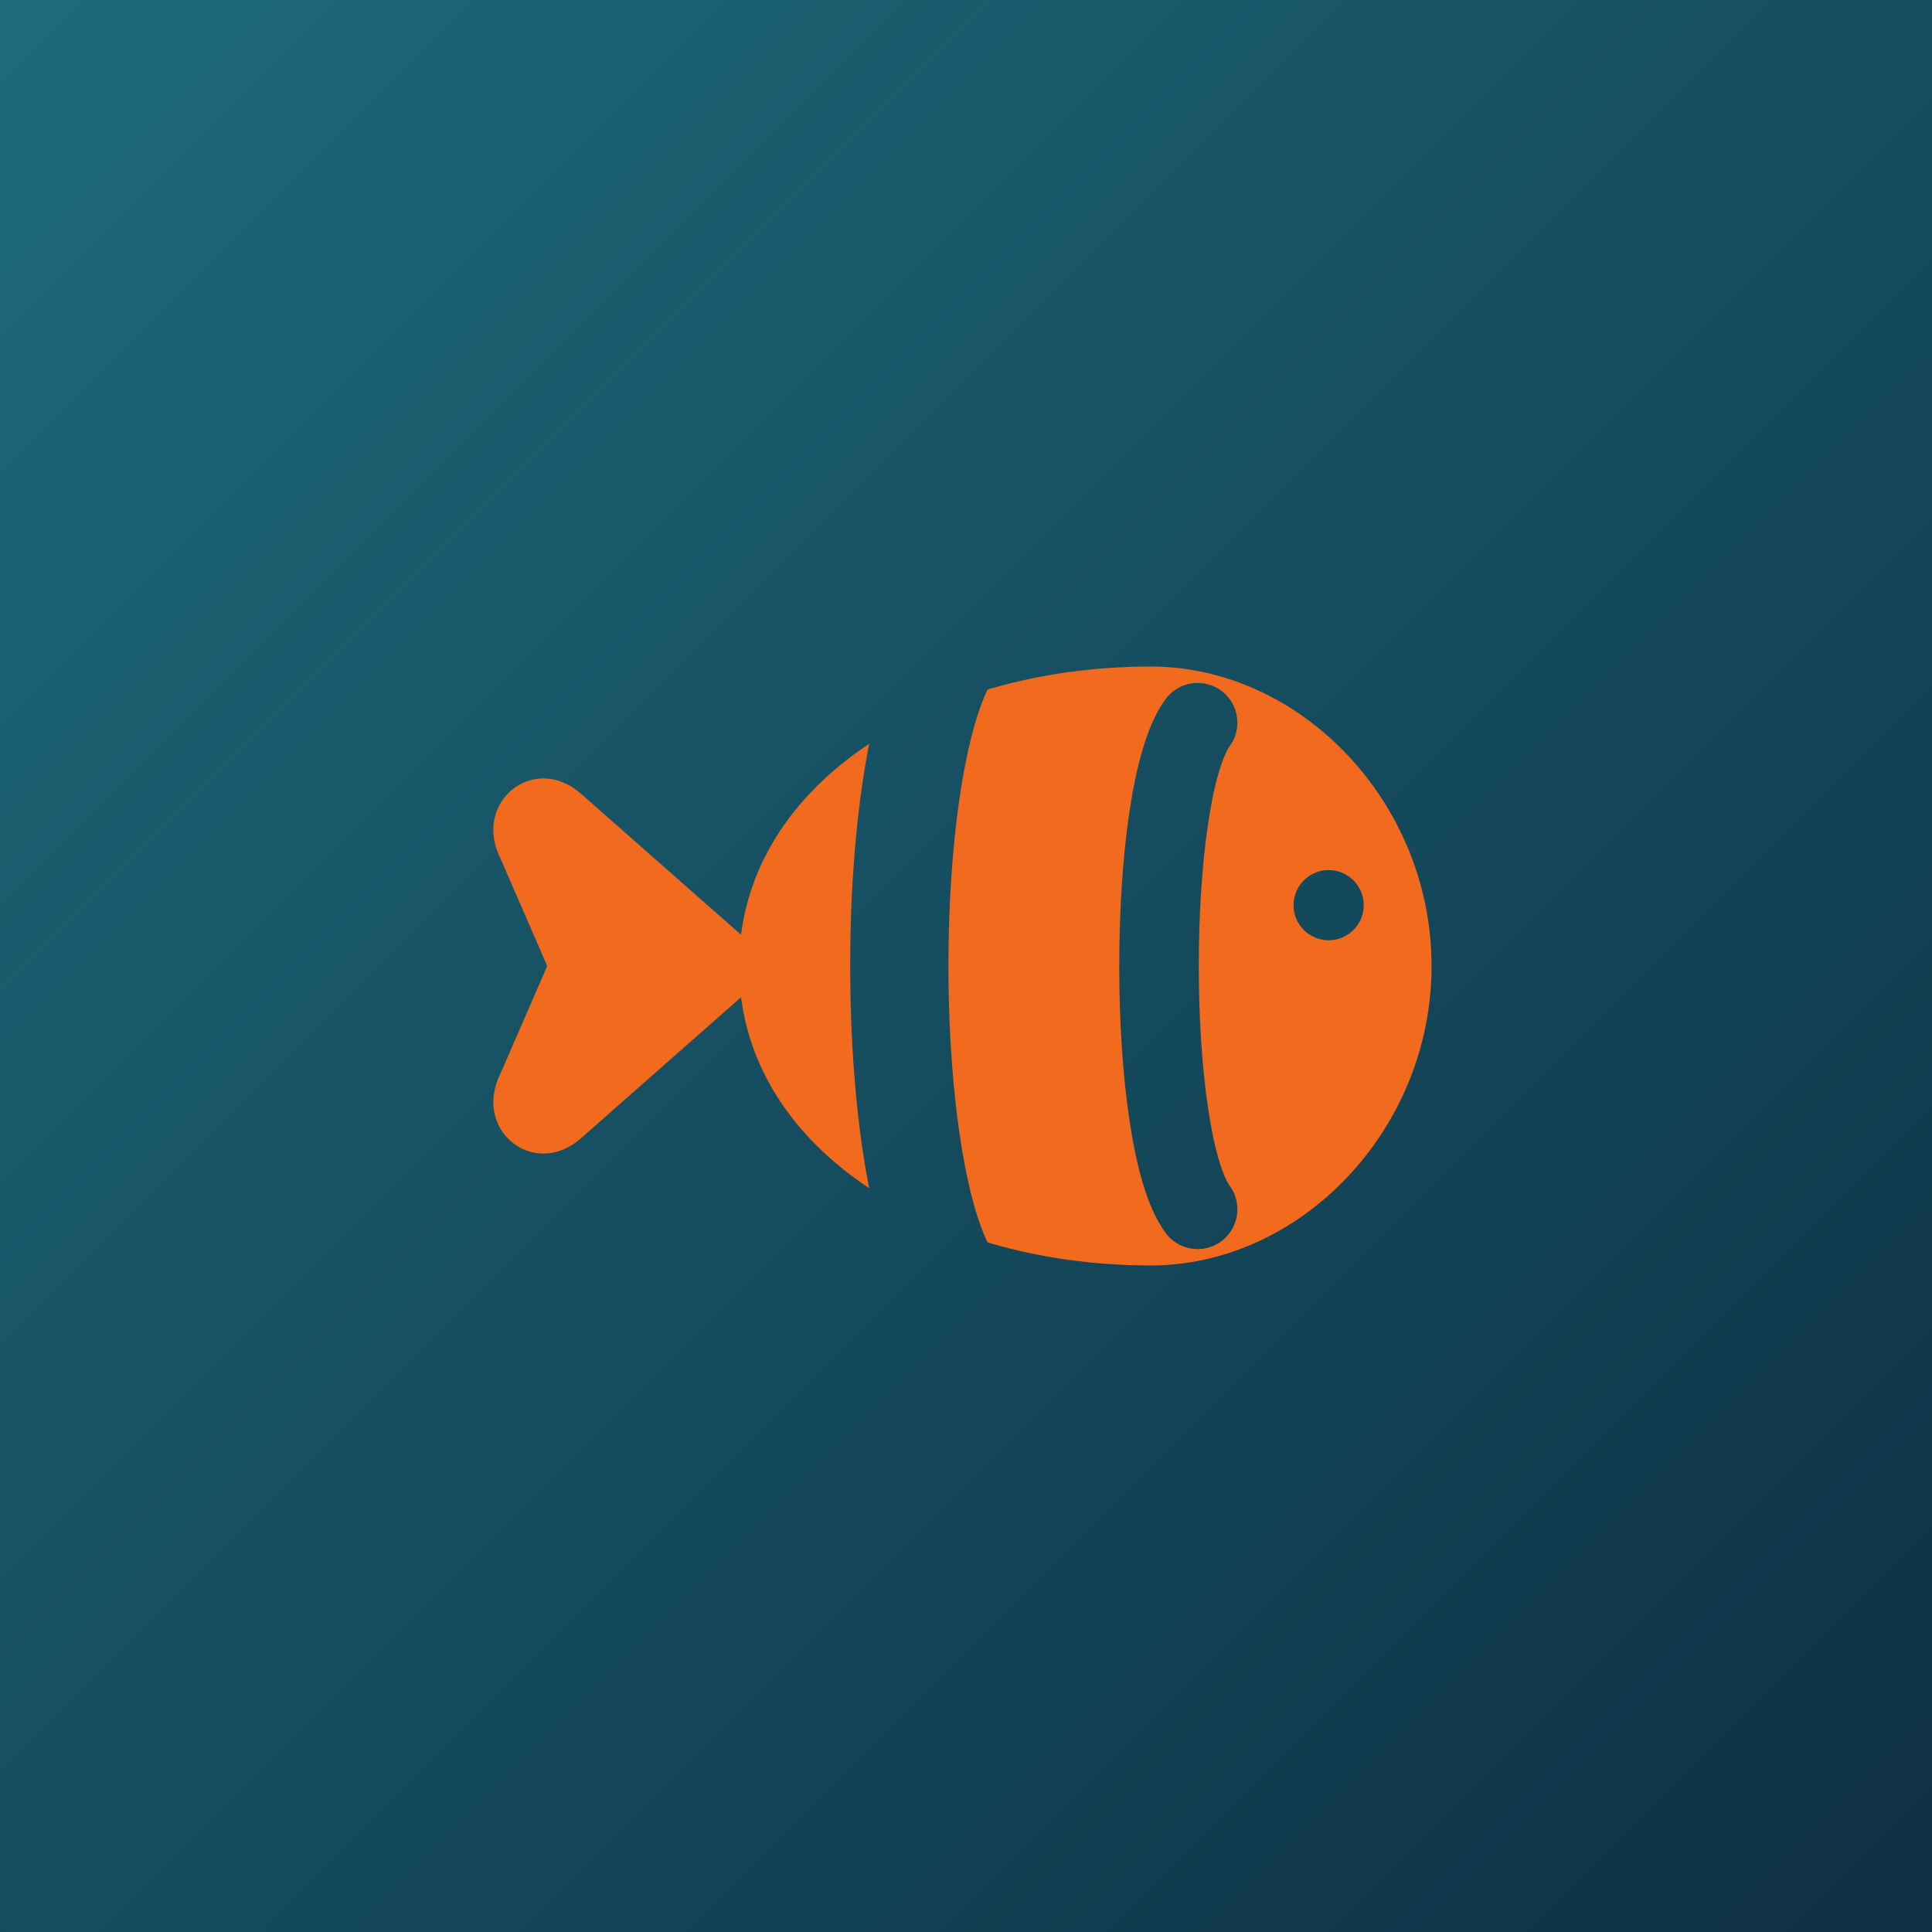
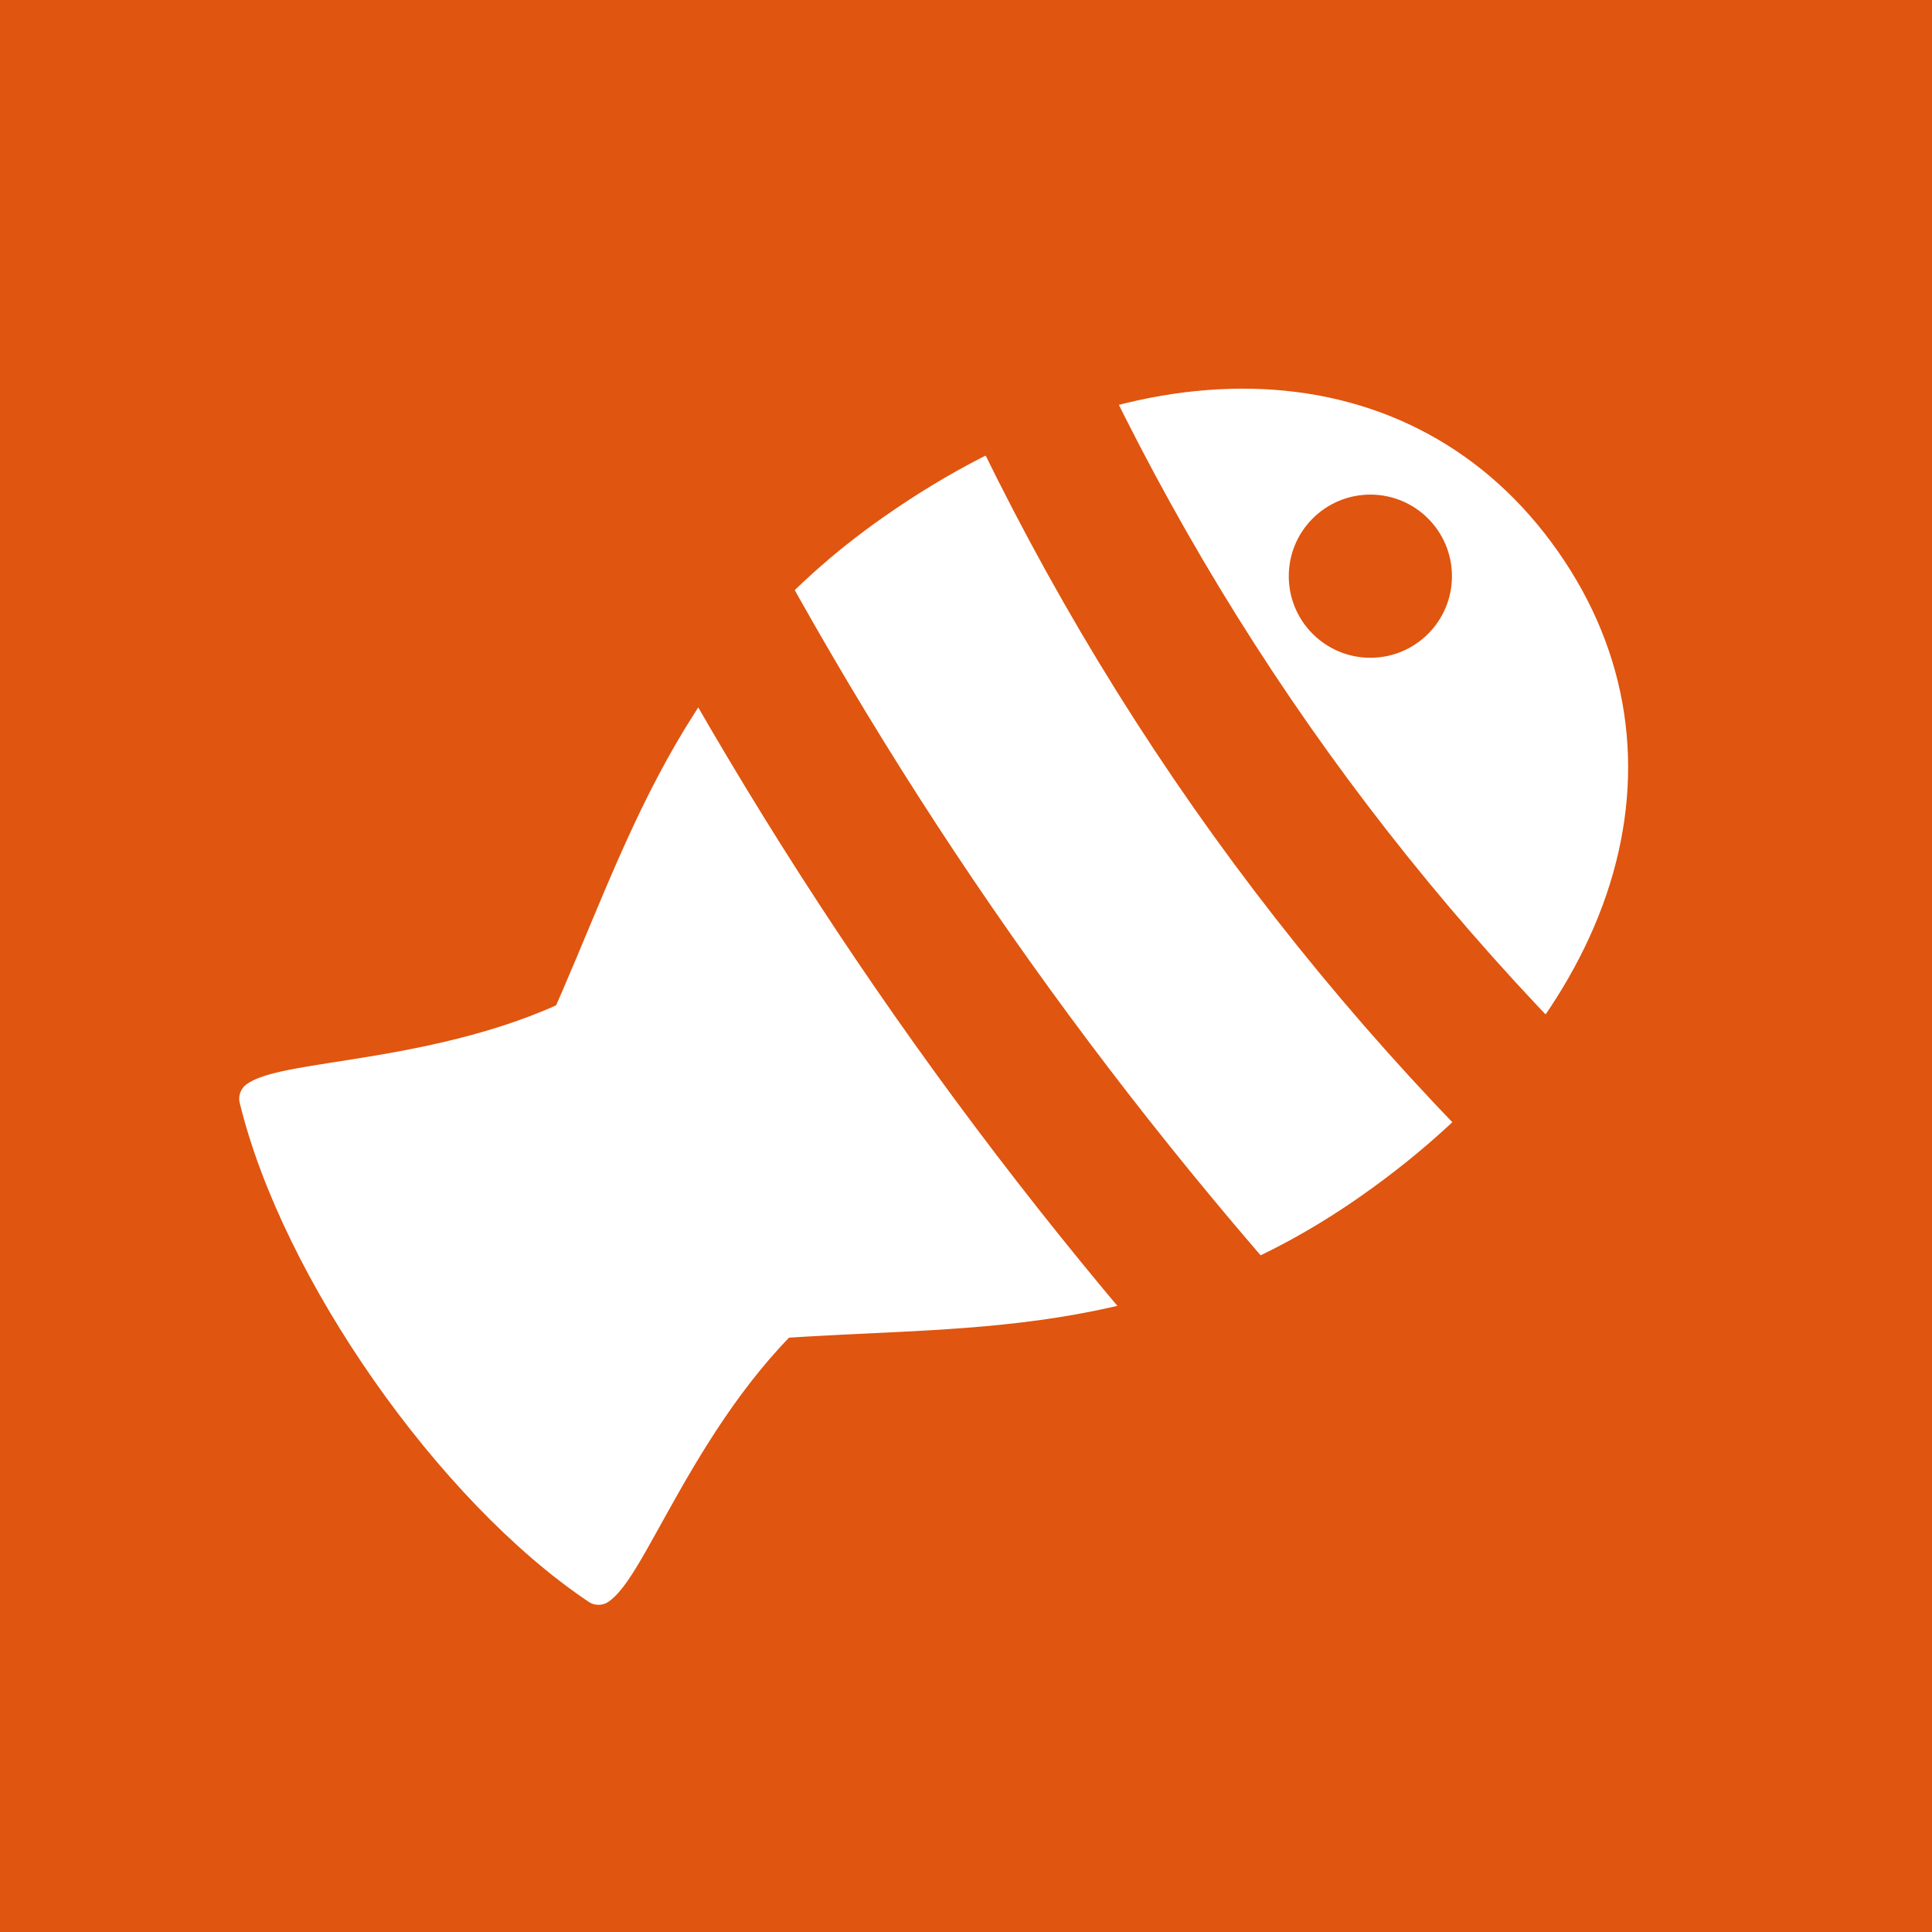
<svg xmlns="http://www.w3.org/2000/svg" viewBox="0 0 512 512" role="img" aria-label="Nemo">
  <defs>
-     <linearGradient id="nemo-maskable-sea" x1="0" y1="0" x2="1" y2="1">
-       <stop offset="0" stop-color="#1D6B7A" />
-       <stop offset="1" stop-color="#0E2F45" />
-     </linearGradient>
-     <mask id="nemo-maskable-cut" maskUnits="userSpaceOnUse" x="0" y="0" width="512" height="512">
-       <rect width="512" height="512" fill="#fff" />
-       <g fill="none" stroke="#000" stroke-linecap="round">
-         <path d="M262 118c-34 40-34 236 0 276" stroke-width="42" />
-         <path d="M364 152c-22 30-22 178 0 208" stroke-width="34" />
+     <mask id="nemo-maskable-cut" maskUnits="userSpaceOnUse" x="-512" y="-512" width="1536" height="1536">
+       <rect x="-512" y="-512" width="1536" height="1536" fill="#fff" />
+       <g fill="none" stroke="#000">
+         <path d="M262.4 66Q323.3 208.9 436.7 315" stroke-width="40" />
+         <path d="M173.3 128.4Q244.1 264.3 347.7 377.4" stroke-width="40" />
      </g>
-       <circle cx="420" cy="230" r="15" fill="#000" />
+       <circle cx="370" cy="146.1" r="23" fill="#000" />
    </mask>
  </defs>
-   <rect width="512" height="512" fill="url(#nemo-maskable-sea)" />
-   <g transform="translate(256 256) scale(.62) translate(-265 -256)">
-     <g fill="#F26A1E" mask="url(#nemo-maskable-cut)">
-       <path d="M168 256c0-76 80-128 176-128 64 0 120 58 120 128s-56 128-120 128c-96 0-176-52-176-128z" />
-       <path d="M184 256 100 182c-20-17-46 4-34 28l20 46-20 46c-12 24 14 45 34 28z" />
+   <rect width="512" height="512" fill="#E0550F" />
+   <g transform="translate(15.36 15.36) scale(0.94)">
+     <g fill="#FFFFFF" stroke="#FFFFFF" stroke-width="10" stroke-linejoin="round" mask="url(#nemo-maskable-cut)">
+       <path d="M142.7 274.3C165.3 224.4 177.9 173.9 235.8 133.4C307.1 83.5 380.3 87 418.8 142C457.4 197 435.6 267 364.3 316.9C306.4 357.4 254.7 352 200.1 356.2Z" />
+       <path d="M162.4 260.5C122.6 288.4 66.1 286.4 56.1 293.4C67.8 341.6 111.2 403.5 152.4 431.1C162.5 424 180 370.3 219.8 342.4Z" />
    </g>
  </g>
</svg>
